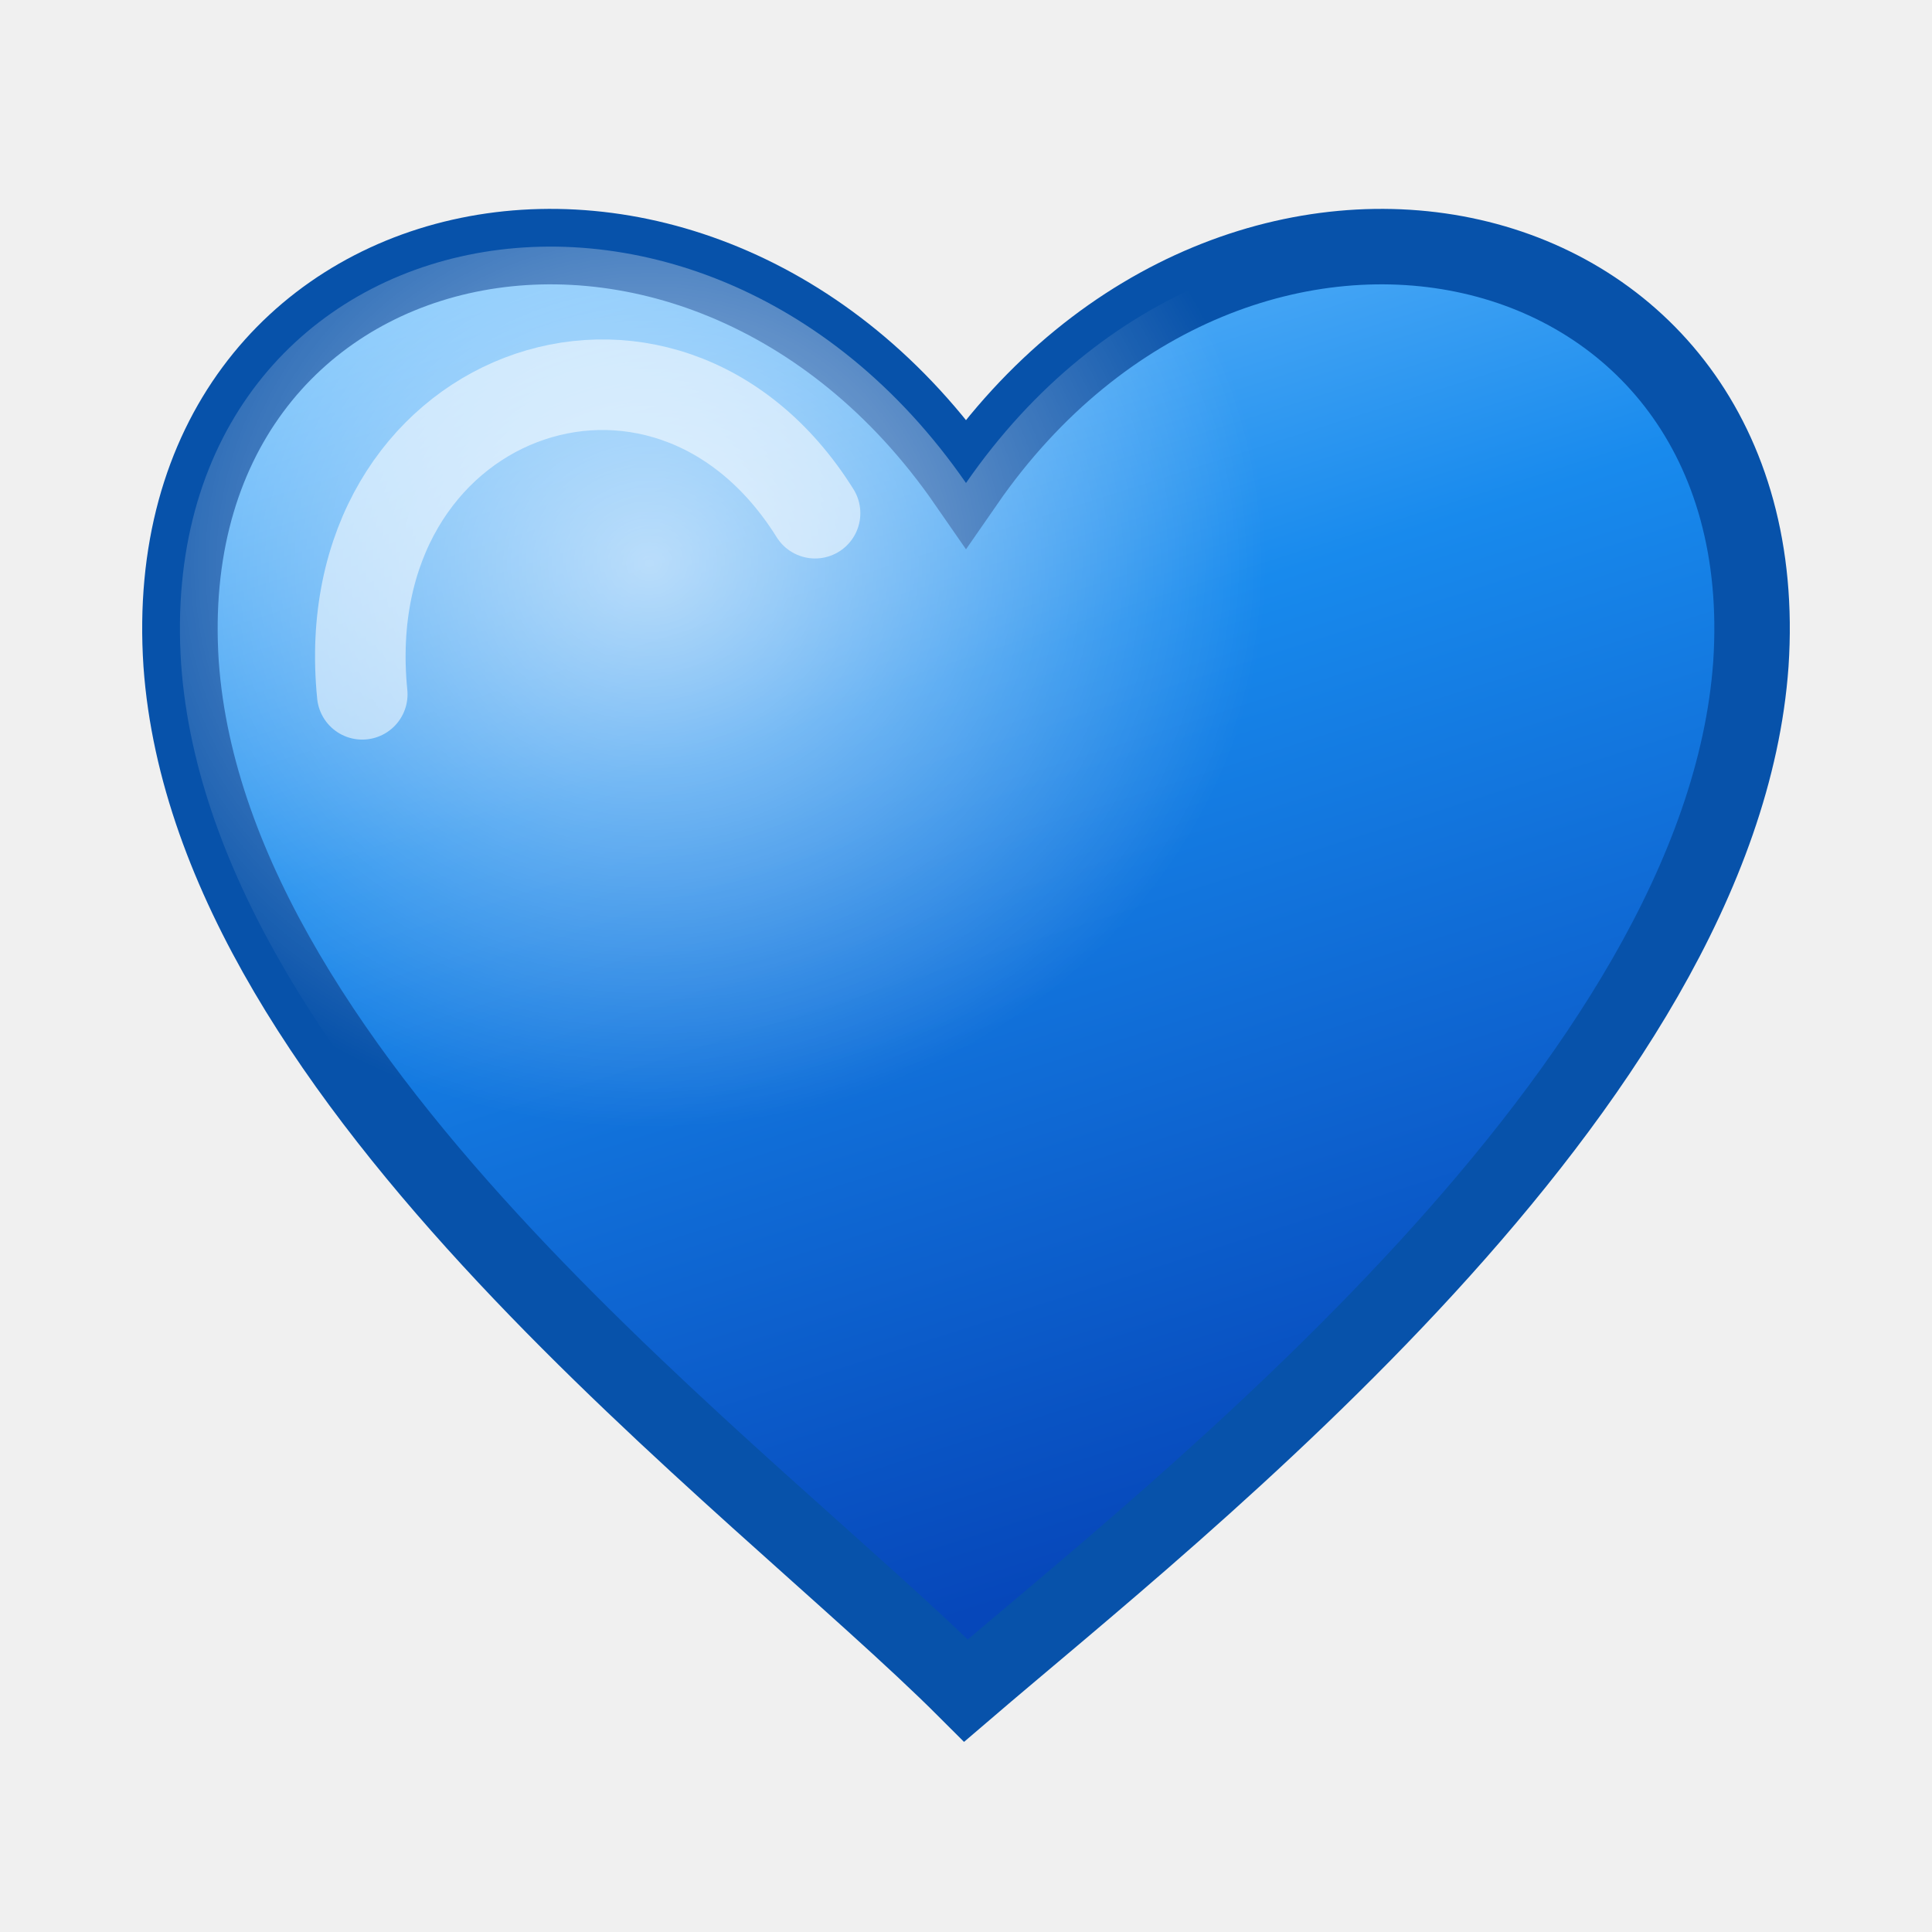
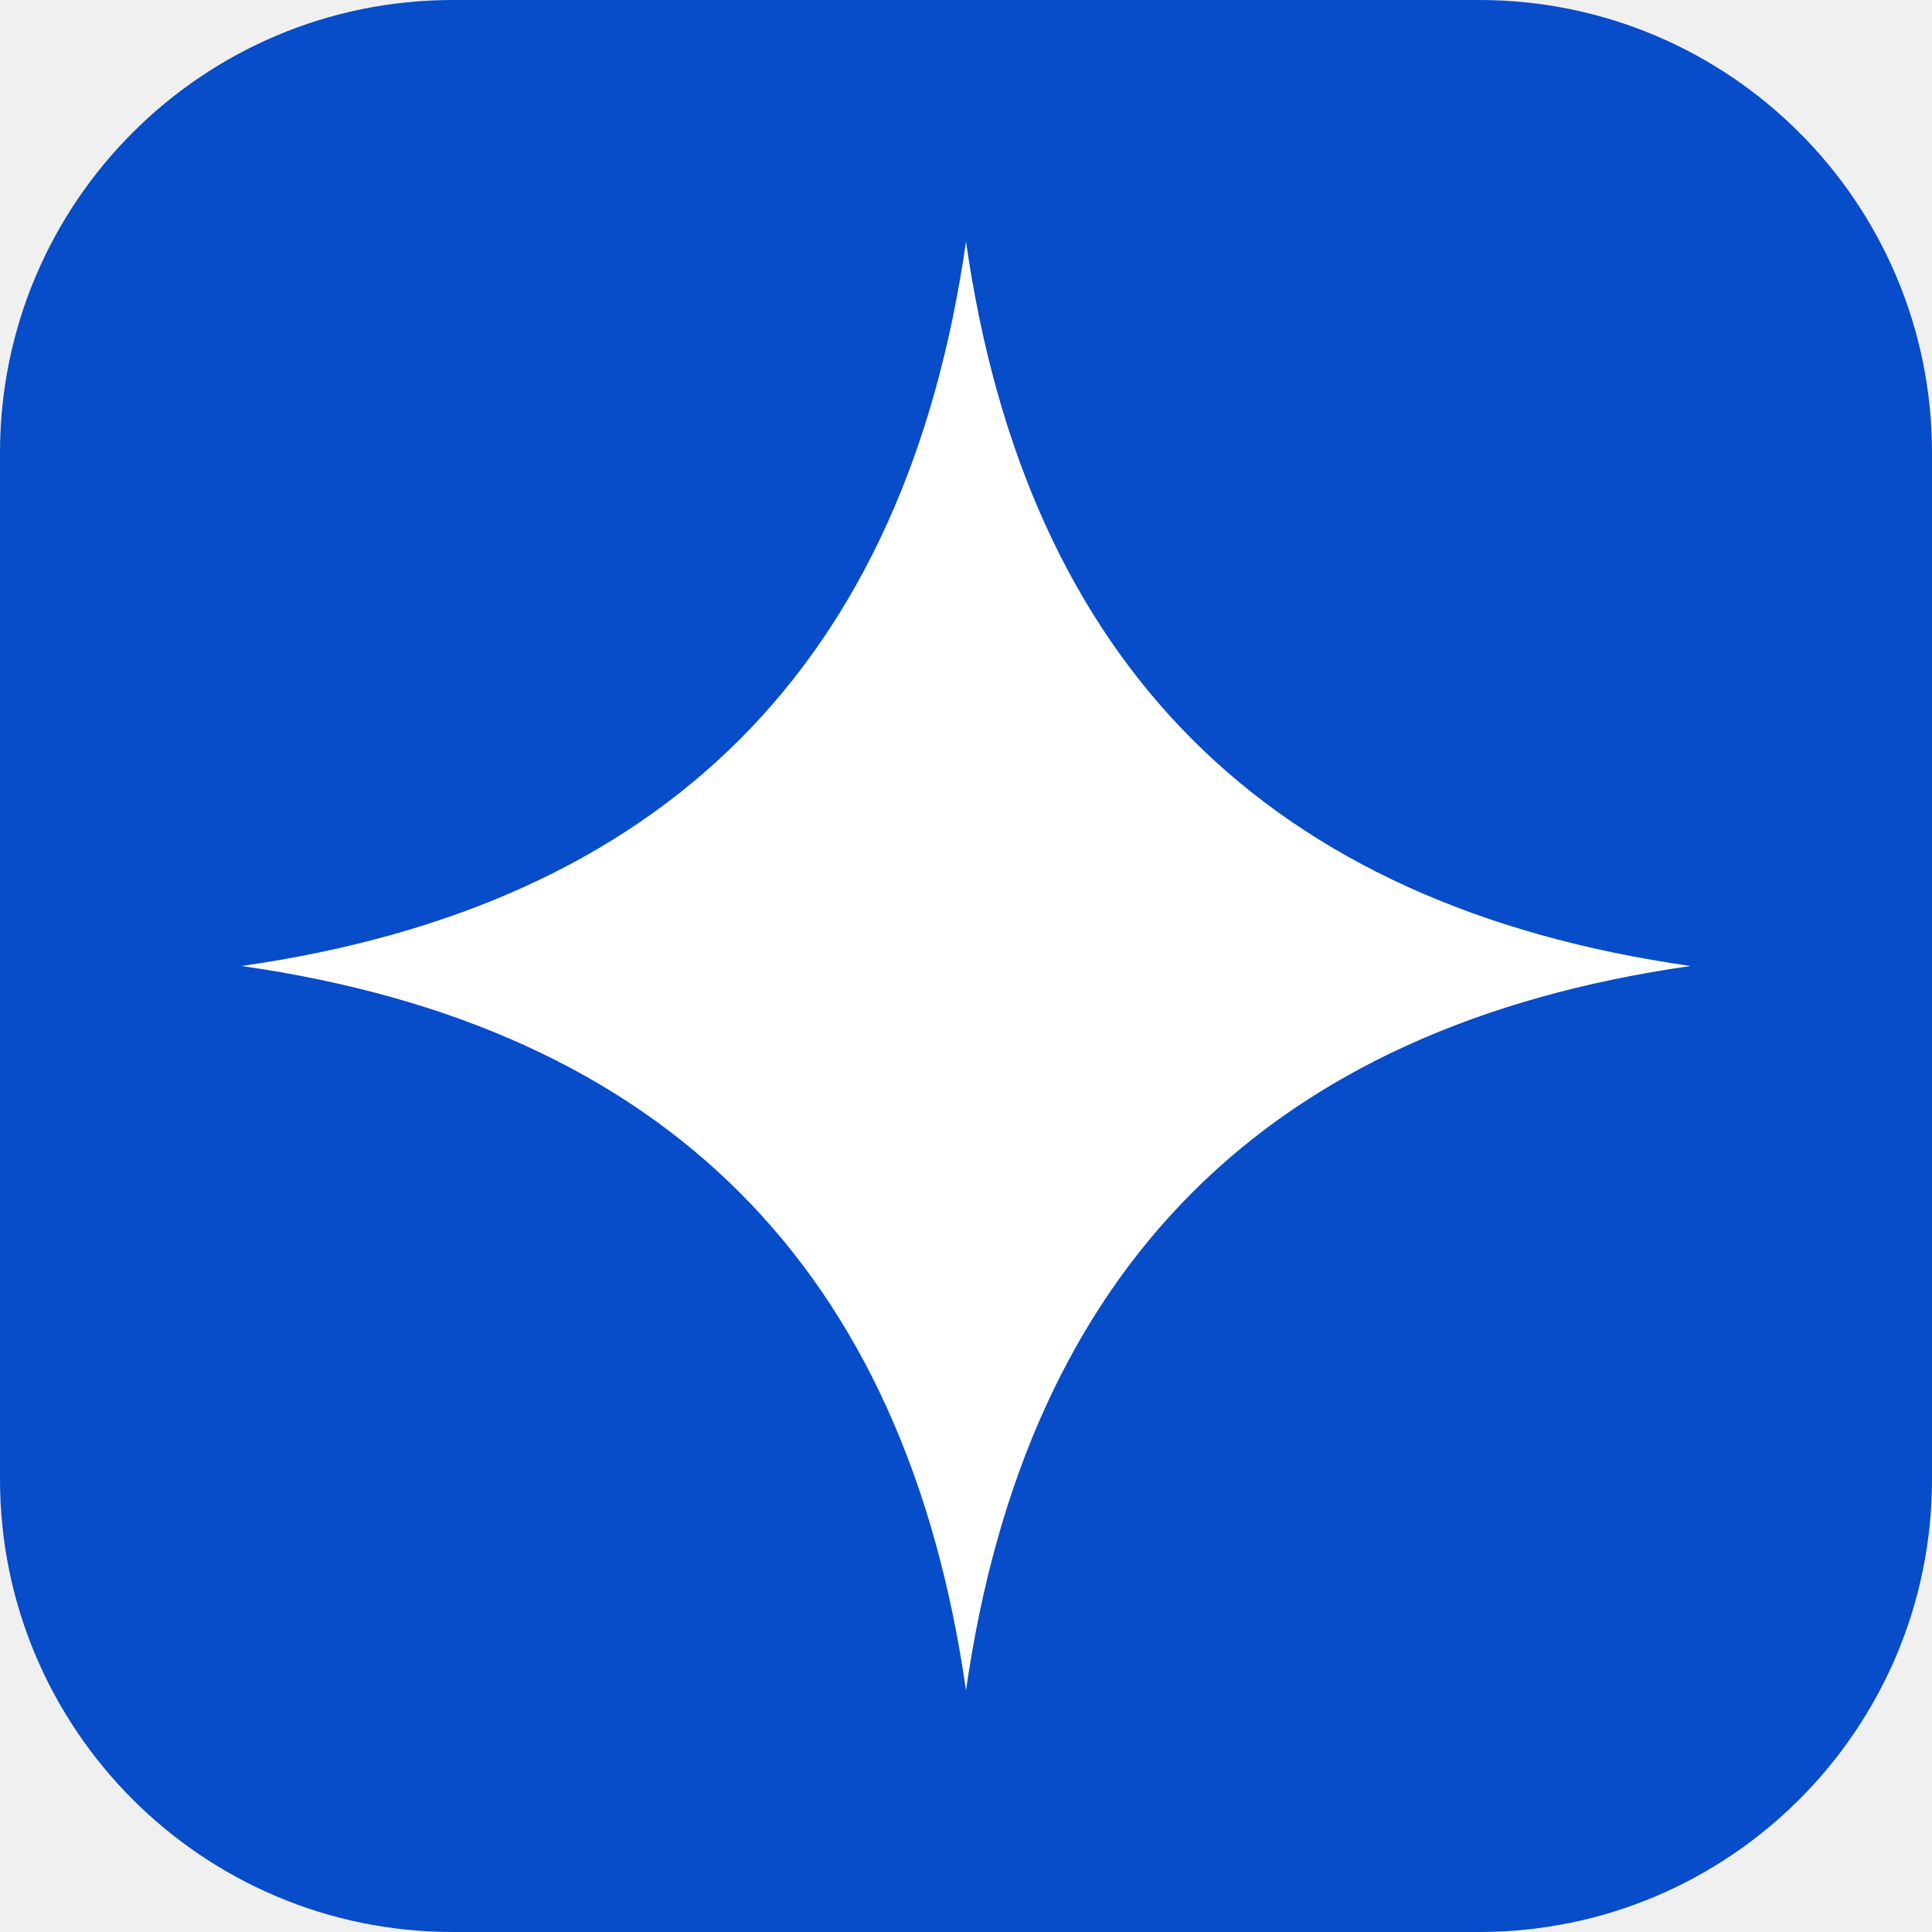
<svg xmlns="http://www.w3.org/2000/svg" viewBox="0 0 64 64">
-   <defs>
-     <linearGradient id="blue" x1="0" y1="0" x2=".35" y2="1">
-       <stop stop-color="#81caff" />
-       <stop offset=".42" stop-color="#188aed" />
-       <stop offset="1" stop-color="#0647ba" />
-     </linearGradient>
-     <radialGradient id="shine" cx=".3" cy=".22" r=".65">
-       <stop stop-color="white" stop-opacity=".65" />
-       <stop offset=".6" stop-color="white" stop-opacity="0" />
-     </radialGradient>
-   </defs>
-   <path d="M32 56C25 49 7 36 6 22 5 7 23 3 32 16 41 3 59 7 58 22 57 36 39 50 32 56Z" fill="url(#blue)" stroke="#0752aa" stroke-width="2.5" />
-   <path d="M32 56C25 49 7 36 6 22 5 7 23 3 32 16 41 3 59 7 58 22 57 36 39 50 32 56Z" fill="url(#shine)" />
-   <path d="M12 23c-1-10 10-14 15-6" fill="none" stroke="white" stroke-opacity=".55" stroke-width="3" stroke-linecap="round" />
+   <rect width="64" height="64" rx="15" fill="#074cc8" />
+   <path d="M32 8Q35 29 56 32Q35 35 32 56Q29 35 8 32Q29 29 32 8" fill="white" />
</svg>
